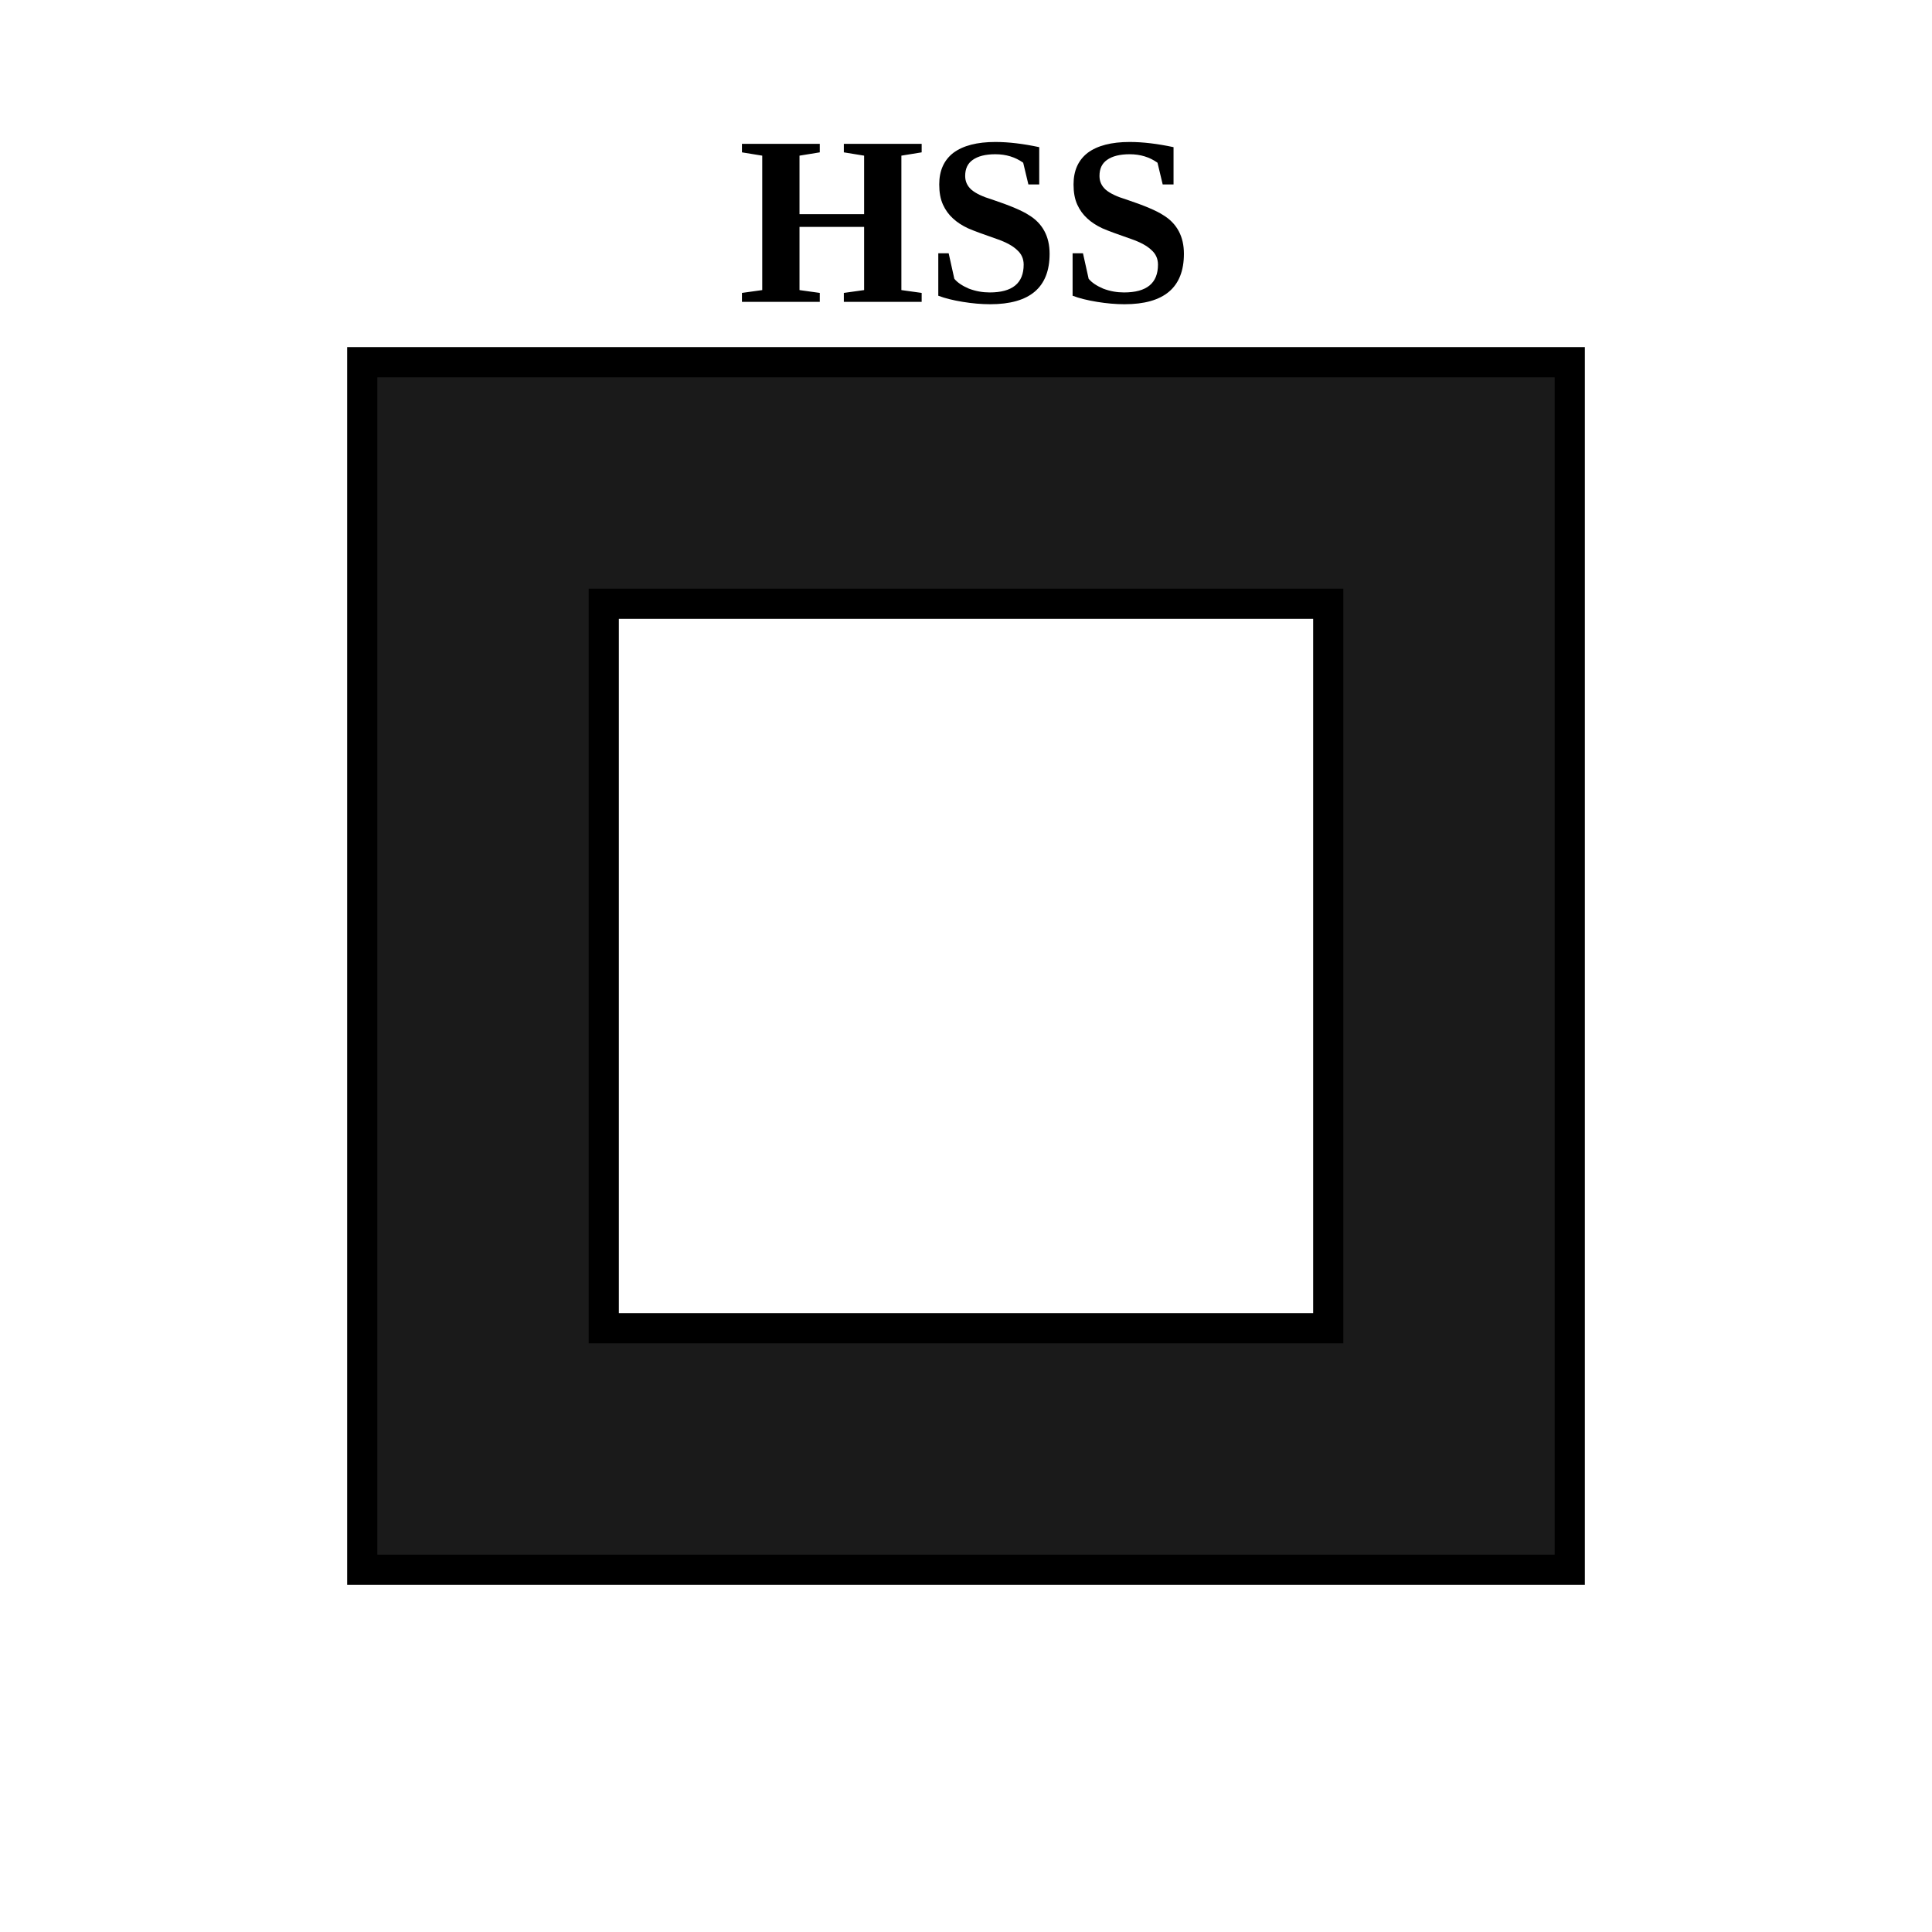
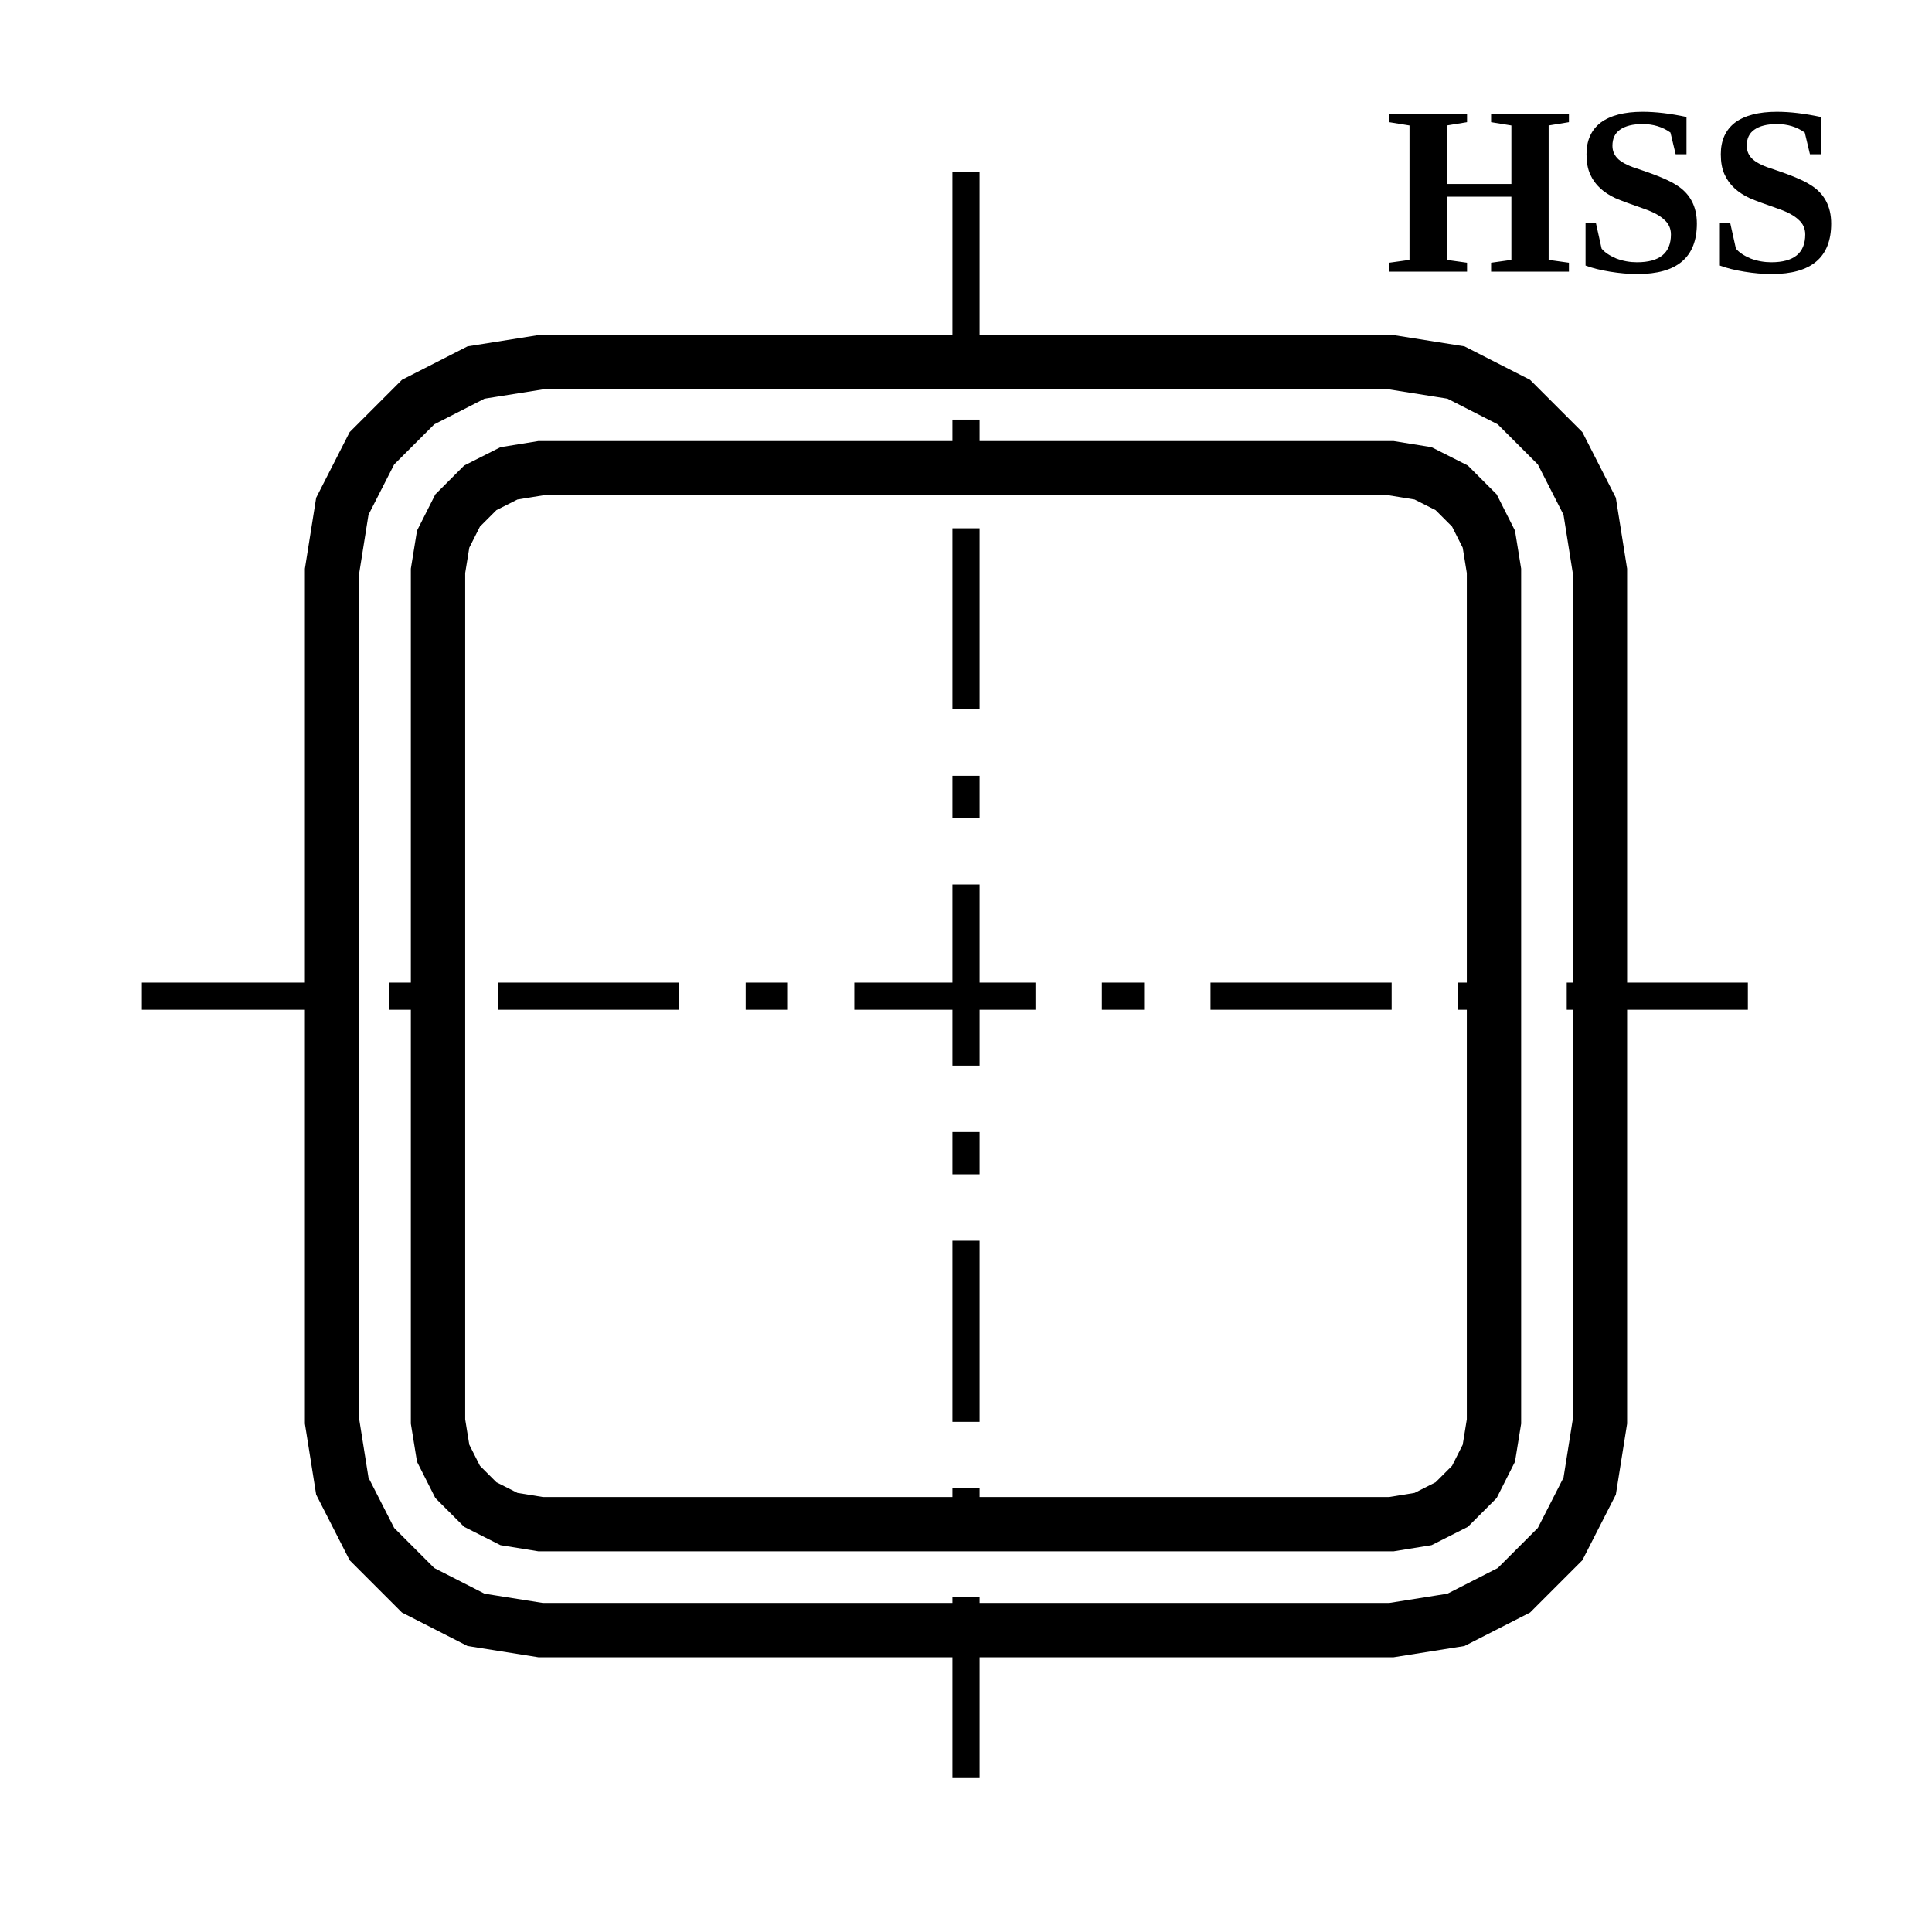
- <svg xmlns="http://www.w3.org/2000/svg" viewBox="0 0 64 64" fill="none" stroke="#000" stroke-width="2">
-   <path d="M12 12 h40 v40 h-40 Z M20 20 h24 v24 h-24 Z" fill="#1a1a1a" fill-rule="evenodd" stroke="#000" stroke-width="1" />
-   <text x="32" y="10" font-size="8" font-weight="bold" text-anchor="middle" fill="#000" stroke="none">HSS</text>
+ <svg xmlns="http://www.w3.org/2000/svg" viewBox="0 0 64 64" fill="none" stroke="#000" stroke-width="1.8">
+   <path d="M11.00 18.91 L11.34 16.77 L12.32 14.85 L13.85 13.32 L15.77 12.34 L17.91 12.00 L46.09 12.00 L48.23 12.34 L50.15 13.32 L51.68 14.85 L52.66 16.77 L53.00 18.91 L53.00 47.09 L52.66 49.23 L51.68 51.15 L50.15 52.68 L48.23 53.66 L46.09 54.00 L17.91 54.00 L15.77 53.66 L13.85 52.68 L12.32 51.15 L11.34 49.23 L11.00 47.09 Z" />
+   <path d="M14.51 18.91 L14.68 17.86 L15.16 16.91 L15.91 16.16 L16.86 15.68 L17.91 15.51 L46.09 15.51 L47.14 15.68 L48.09 16.16 L48.84 16.91 L49.32 17.86 L49.49 18.91 L49.49 47.09 L49.32 48.14 L48.84 49.09 L48.09 49.84 L47.14 50.32 L46.09 50.49 L17.91 50.49 L16.86 50.32 L15.91 49.84 L15.16 49.09 L14.68 48.14 L14.51 47.09 Z" />
+   <line x1="4.7" y1="33.0" x2="59.3" y2="33.0" stroke-width="0.9" stroke-dasharray="6 2.2 1.4 2.2" />
+   <line x1="32.0" y1="5.7" x2="32.0" y2="60.3" stroke-width="0.9" stroke-dasharray="6 2.2 1.4 2.2" />
+   <text x="61" y="9" font-size="8" font-weight="bold" text-anchor="end" fill="#000" stroke="none">HSS</text>
</svg>
